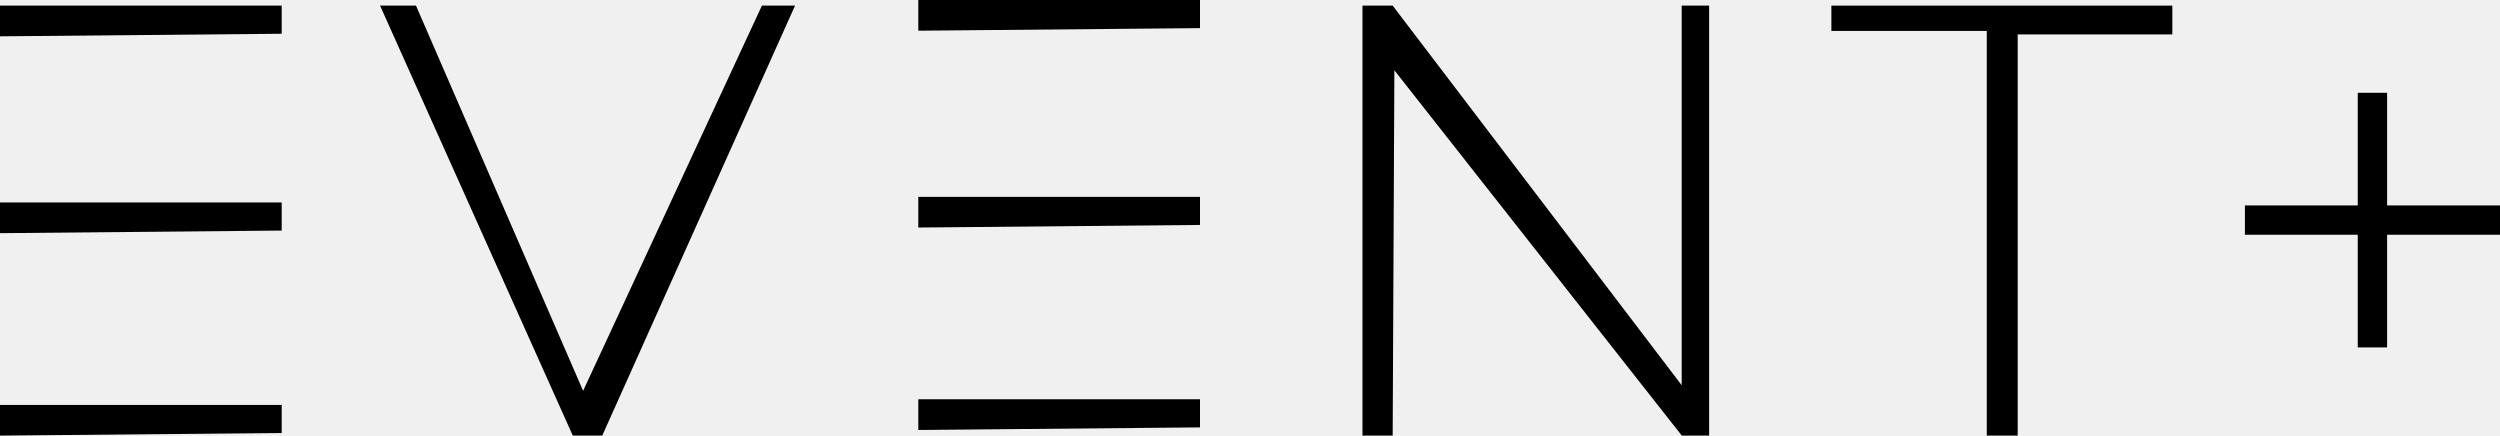
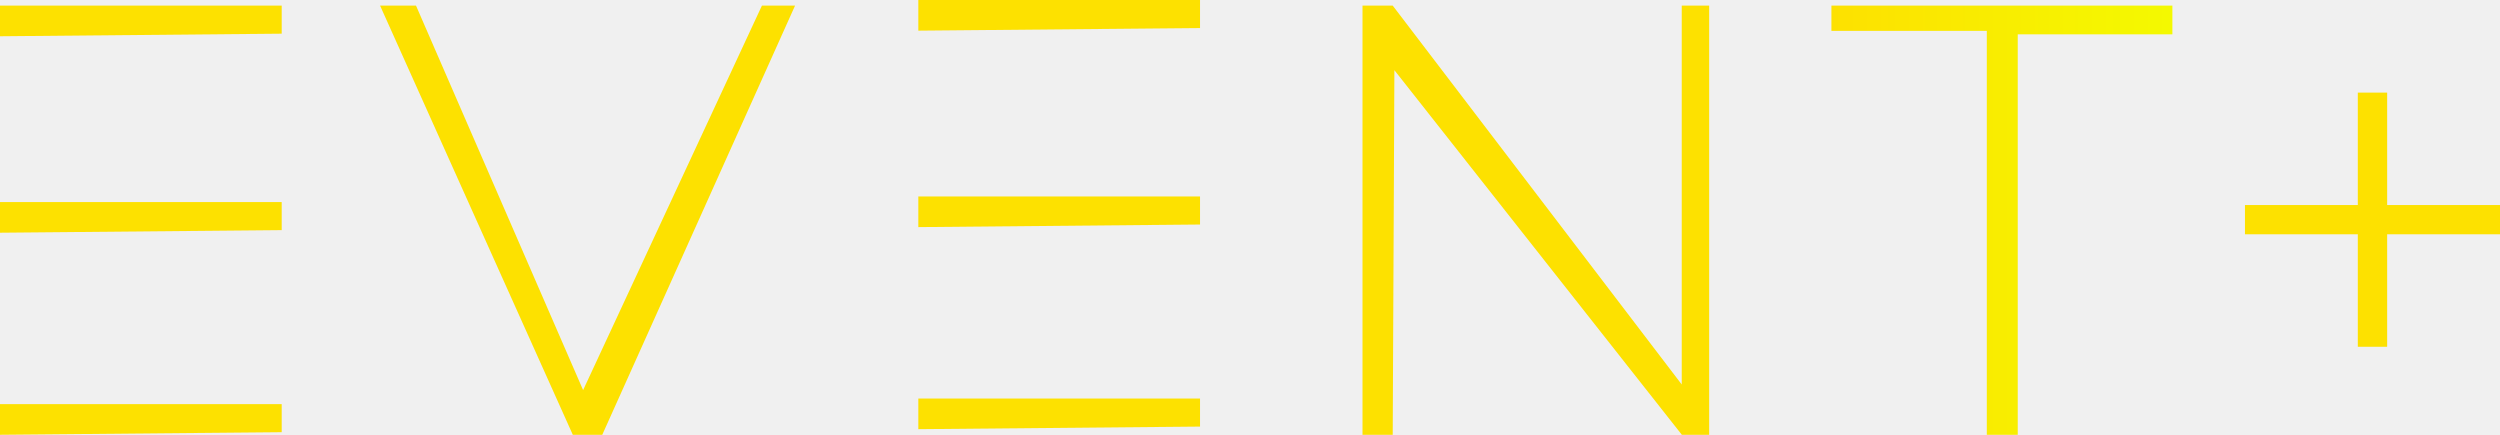
- <svg xmlns="http://www.w3.org/2000/svg" width="132" height="23" viewBox="0 0 132 23" fill="none">
-   <path d="M0 0.297V1.918L14.873 1.782V0.297H0Z" fill="black" />
-   <path d="M0 10.689V12.311L14.873 12.174V10.689H0Z" fill="black" />
-   <path d="M0 21.379V23L14.873 22.863V21.379H0Z" fill="black" />
-   <path d="M48.487 0V1.621L63.36 1.485V0H48.487Z" fill="black" />
-   <path d="M48.487 10.393V12.014L63.36 11.877V10.393H48.487Z" fill="black" />
-   <path d="M48.487 21.082V22.703L63.36 22.566V21.082H48.487Z" fill="black" />
-   <path d="M20.067 0.297H21.965L30.788 20.636L40.229 0.297H41.978L31.799 23H30.243L20.067 0.297Z" fill="black" />
-   <path d="M73.533 23H71.939V0.297H73.533L88.793 20.34V0.297H90.242V23H88.799L73.623 3.712L73.533 23Z" fill="black" />
-   <path d="M96.697 0.297H114.699V1.817H106.534V23H104.901V1.633H96.697V0.297Z" fill="black" />
-   <path d="M126.039 4.899H124.489V18.344H126.039V4.899Z" fill="black" />
-   <path d="M132 10.847H118.531V12.394H132V10.847Z" fill="black" />
+ <svg xmlns="http://www.w3.org/2000/svg" width="115" height="20" viewBox="0 0 115 20" fill="none">
+   <g clip-path="url(#clip0_21_692)">
+     <path d="M0 0.258V1.668L12.958 1.549V0.258H0Z" fill="url(#paint0_linear_21_692)" />
+     <path d="M0 9.295V10.705L12.958 10.586V9.295H0Z" fill="url(#paint1_linear_21_692)" />
+     <path d="M0 18.59V20L12.958 19.881V18.59H0Z" fill="url(#paint2_linear_21_692)" />
+     <path d="M42.243 0V1.41L55.201 1.291V0H42.243Z" fill="url(#paint3_linear_21_692)" />
+     <path d="M42.243 9.037V10.447L55.201 10.328V9.037H42.243Z" fill="url(#paint4_linear_21_692)" />
+     <path d="M42.243 18.332V19.742L55.201 19.623V18.332H42.243Z" fill="url(#paint5_linear_21_692)" />
+     <path d="M17.483 0.258H19.136L26.823 17.945L35.049 0.258H36.573L27.704 20H26.349L17.483 0.258Z" fill="url(#paint6_linear_21_692)" />
+     <path d="M64.065 20H62.675V0.258H64.065L77.36 17.687V0.258H78.622V20H77.365L64.142 3.228L64.065 20Z" fill="url(#paint7_linear_21_692)" />
+     <path d="M84.245 0.258H99.93V1.58H92.816V20H91.393V1.42H84.245V0.258Z" fill="url(#paint8_linear_21_692)" />
+     <path d="M109.809 4.26H108.459V15.951H109.809V4.26Z" fill="url(#paint9_linear_21_692)" />
+     <path d="M115.003 9.432H103.268V10.777H115.003V9.432Z" fill="url(#paint10_linear_21_692)" />
+   </g>
+   <defs>
+     <linearGradient id="paint0_linear_21_692" x1="0" y1="0.963" x2="12.958" y2="0.963" gradientUnits="userSpaceOnUse">
+       <stop stop-color="#FDE100" />
+       <stop offset="0.99" stop-color="#FDE100" />
+     </linearGradient>
+     <linearGradient id="paint1_linear_21_692" x1="0" y1="10" x2="0.259" y2="10" gradientUnits="userSpaceOnUse">
+       <stop stop-color="#FDE100" />
+       <stop offset="0.99" stop-color="#FDE100" />
+     </linearGradient>
+     <linearGradient id="paint2_linear_21_692" x1="0" y1="19.295" x2="0.259" y2="19.295" gradientUnits="userSpaceOnUse">
+       <stop stop-color="#FDE100" />
+       <stop offset="0.99" stop-color="#FDE100" />
+     </linearGradient>
+     <linearGradient id="paint3_linear_21_692" x1="42.243" y1="0.705" x2="55.201" y2="0.705" gradientUnits="userSpaceOnUse">
+       <stop stop-color="#FDE100" />
+       <stop offset="0.99" stop-color="#FDE100" />
+     </linearGradient>
+     <linearGradient id="paint4_linear_21_692" x1="42.243" y1="9.742" x2="55.201" y2="9.742" gradientUnits="userSpaceOnUse">
+       <stop stop-color="#FDE100" />
+       <stop offset="0.99" stop-color="#FDE100" />
+     </linearGradient>
+     <linearGradient id="paint5_linear_21_692" x1="42.243" y1="19.037" x2="55.201" y2="19.037" gradientUnits="userSpaceOnUse">
+       <stop stop-color="#FDE100" />
+       <stop offset="0.99" stop-color="#FDE100" />
+     </linearGradient>
+     <linearGradient id="paint6_linear_21_692" x1="17.483" y1="10.129" x2="36.573" y2="10.129" gradientUnits="userSpaceOnUse">
+       <stop stop-color="#FDE100" />
+       <stop offset="0.99" stop-color="#FDE100" />
+     </linearGradient>
+     <linearGradient id="paint7_linear_21_692" x1="62.675" y1="10.129" x2="78.622" y2="10.129" gradientUnits="userSpaceOnUse">
+       <stop stop-color="#FDE100" />
+       <stop offset="0.99" stop-color="#FDE100" />
+     </linearGradient>
+     <linearGradient id="paint8_linear_21_692" x1="84.245" y1="10.129" x2="99.93" y2="10.129" gradientUnits="userSpaceOnUse">
+       <stop stop-color="#FDE100" />
+       <stop offset="0.99" stop-color="#F4F900" />
+     </linearGradient>
+     <linearGradient id="paint9_linear_21_692" x1="108.459" y1="10.106" x2="109.809" y2="10.106" gradientUnits="userSpaceOnUse">
+       <stop stop-color="#FDE100" />
+       <stop offset="0.99" stop-color="#FDE100" />
+     </linearGradient>
+     <linearGradient id="paint10_linear_21_692" x1="103.268" y1="10.106" x2="115" y2="10.106" gradientUnits="userSpaceOnUse">
+       <stop stop-color="#FDE100" />
+       <stop offset="0.99" stop-color="#FDE100" />
+     </linearGradient>
+     <clipPath id="clip0_21_692">
+       <rect width="115" height="20" fill="white" />
+     </clipPath>
+   </defs>
</svg>
